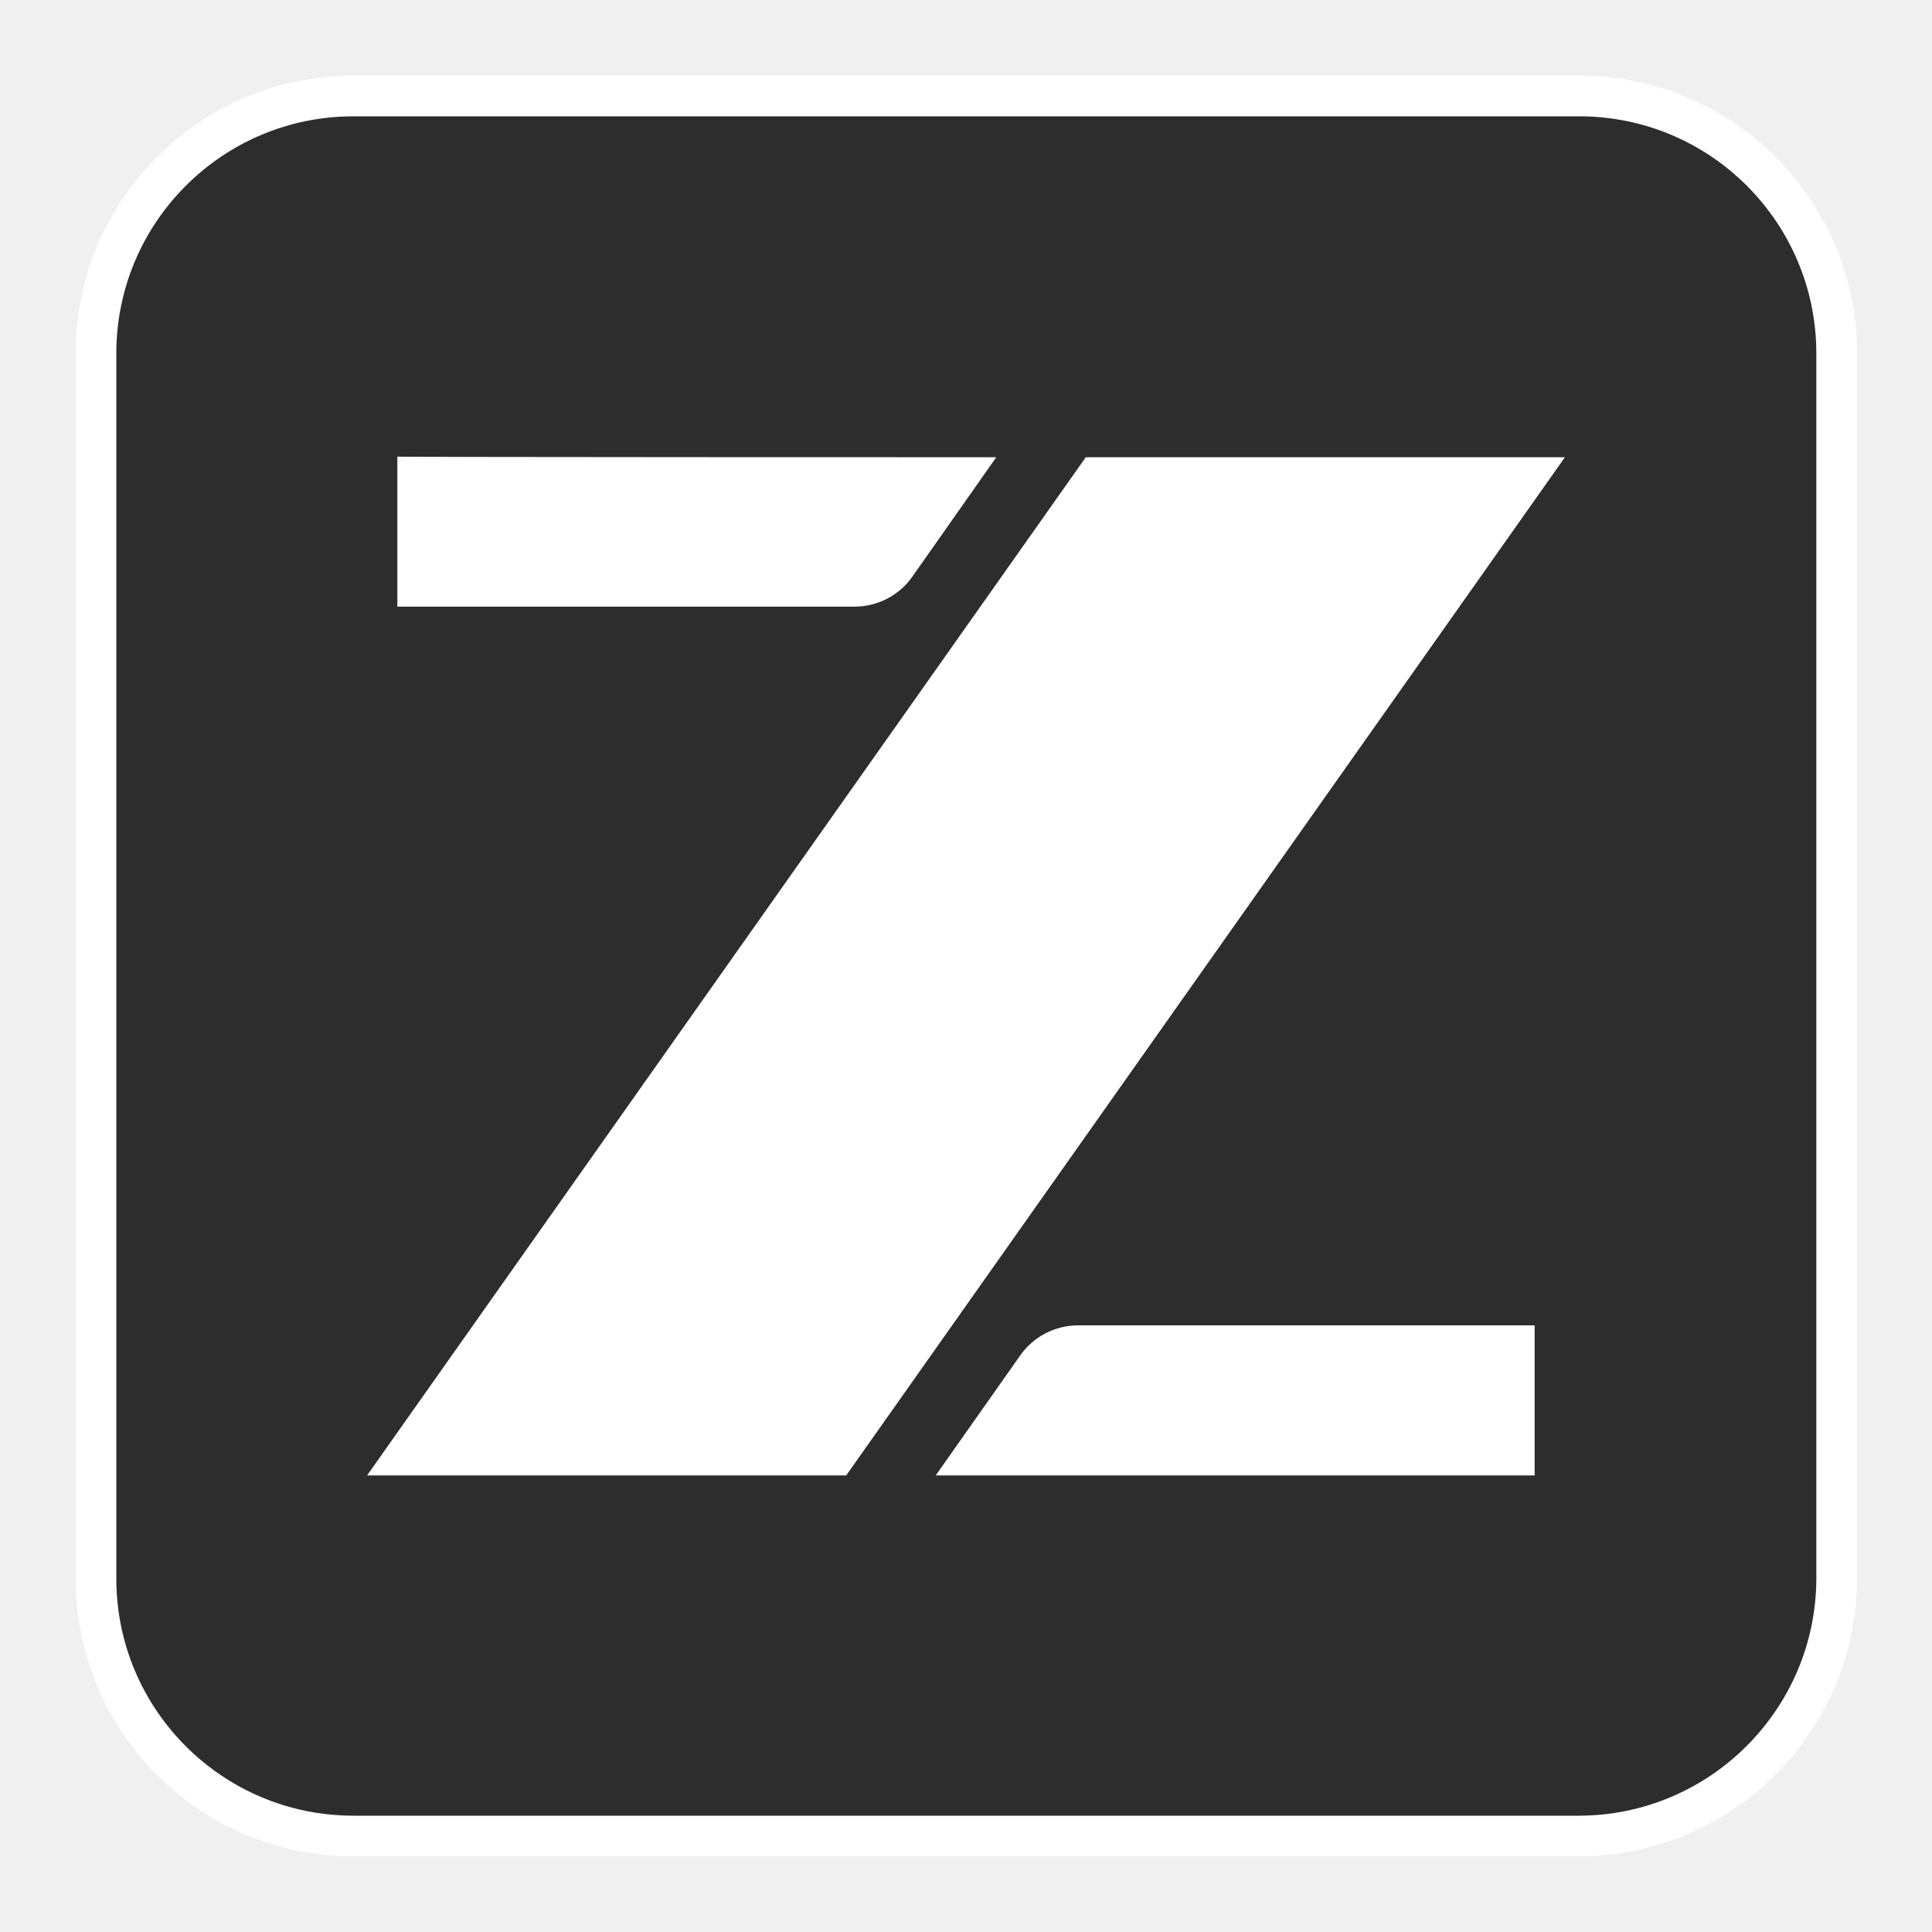
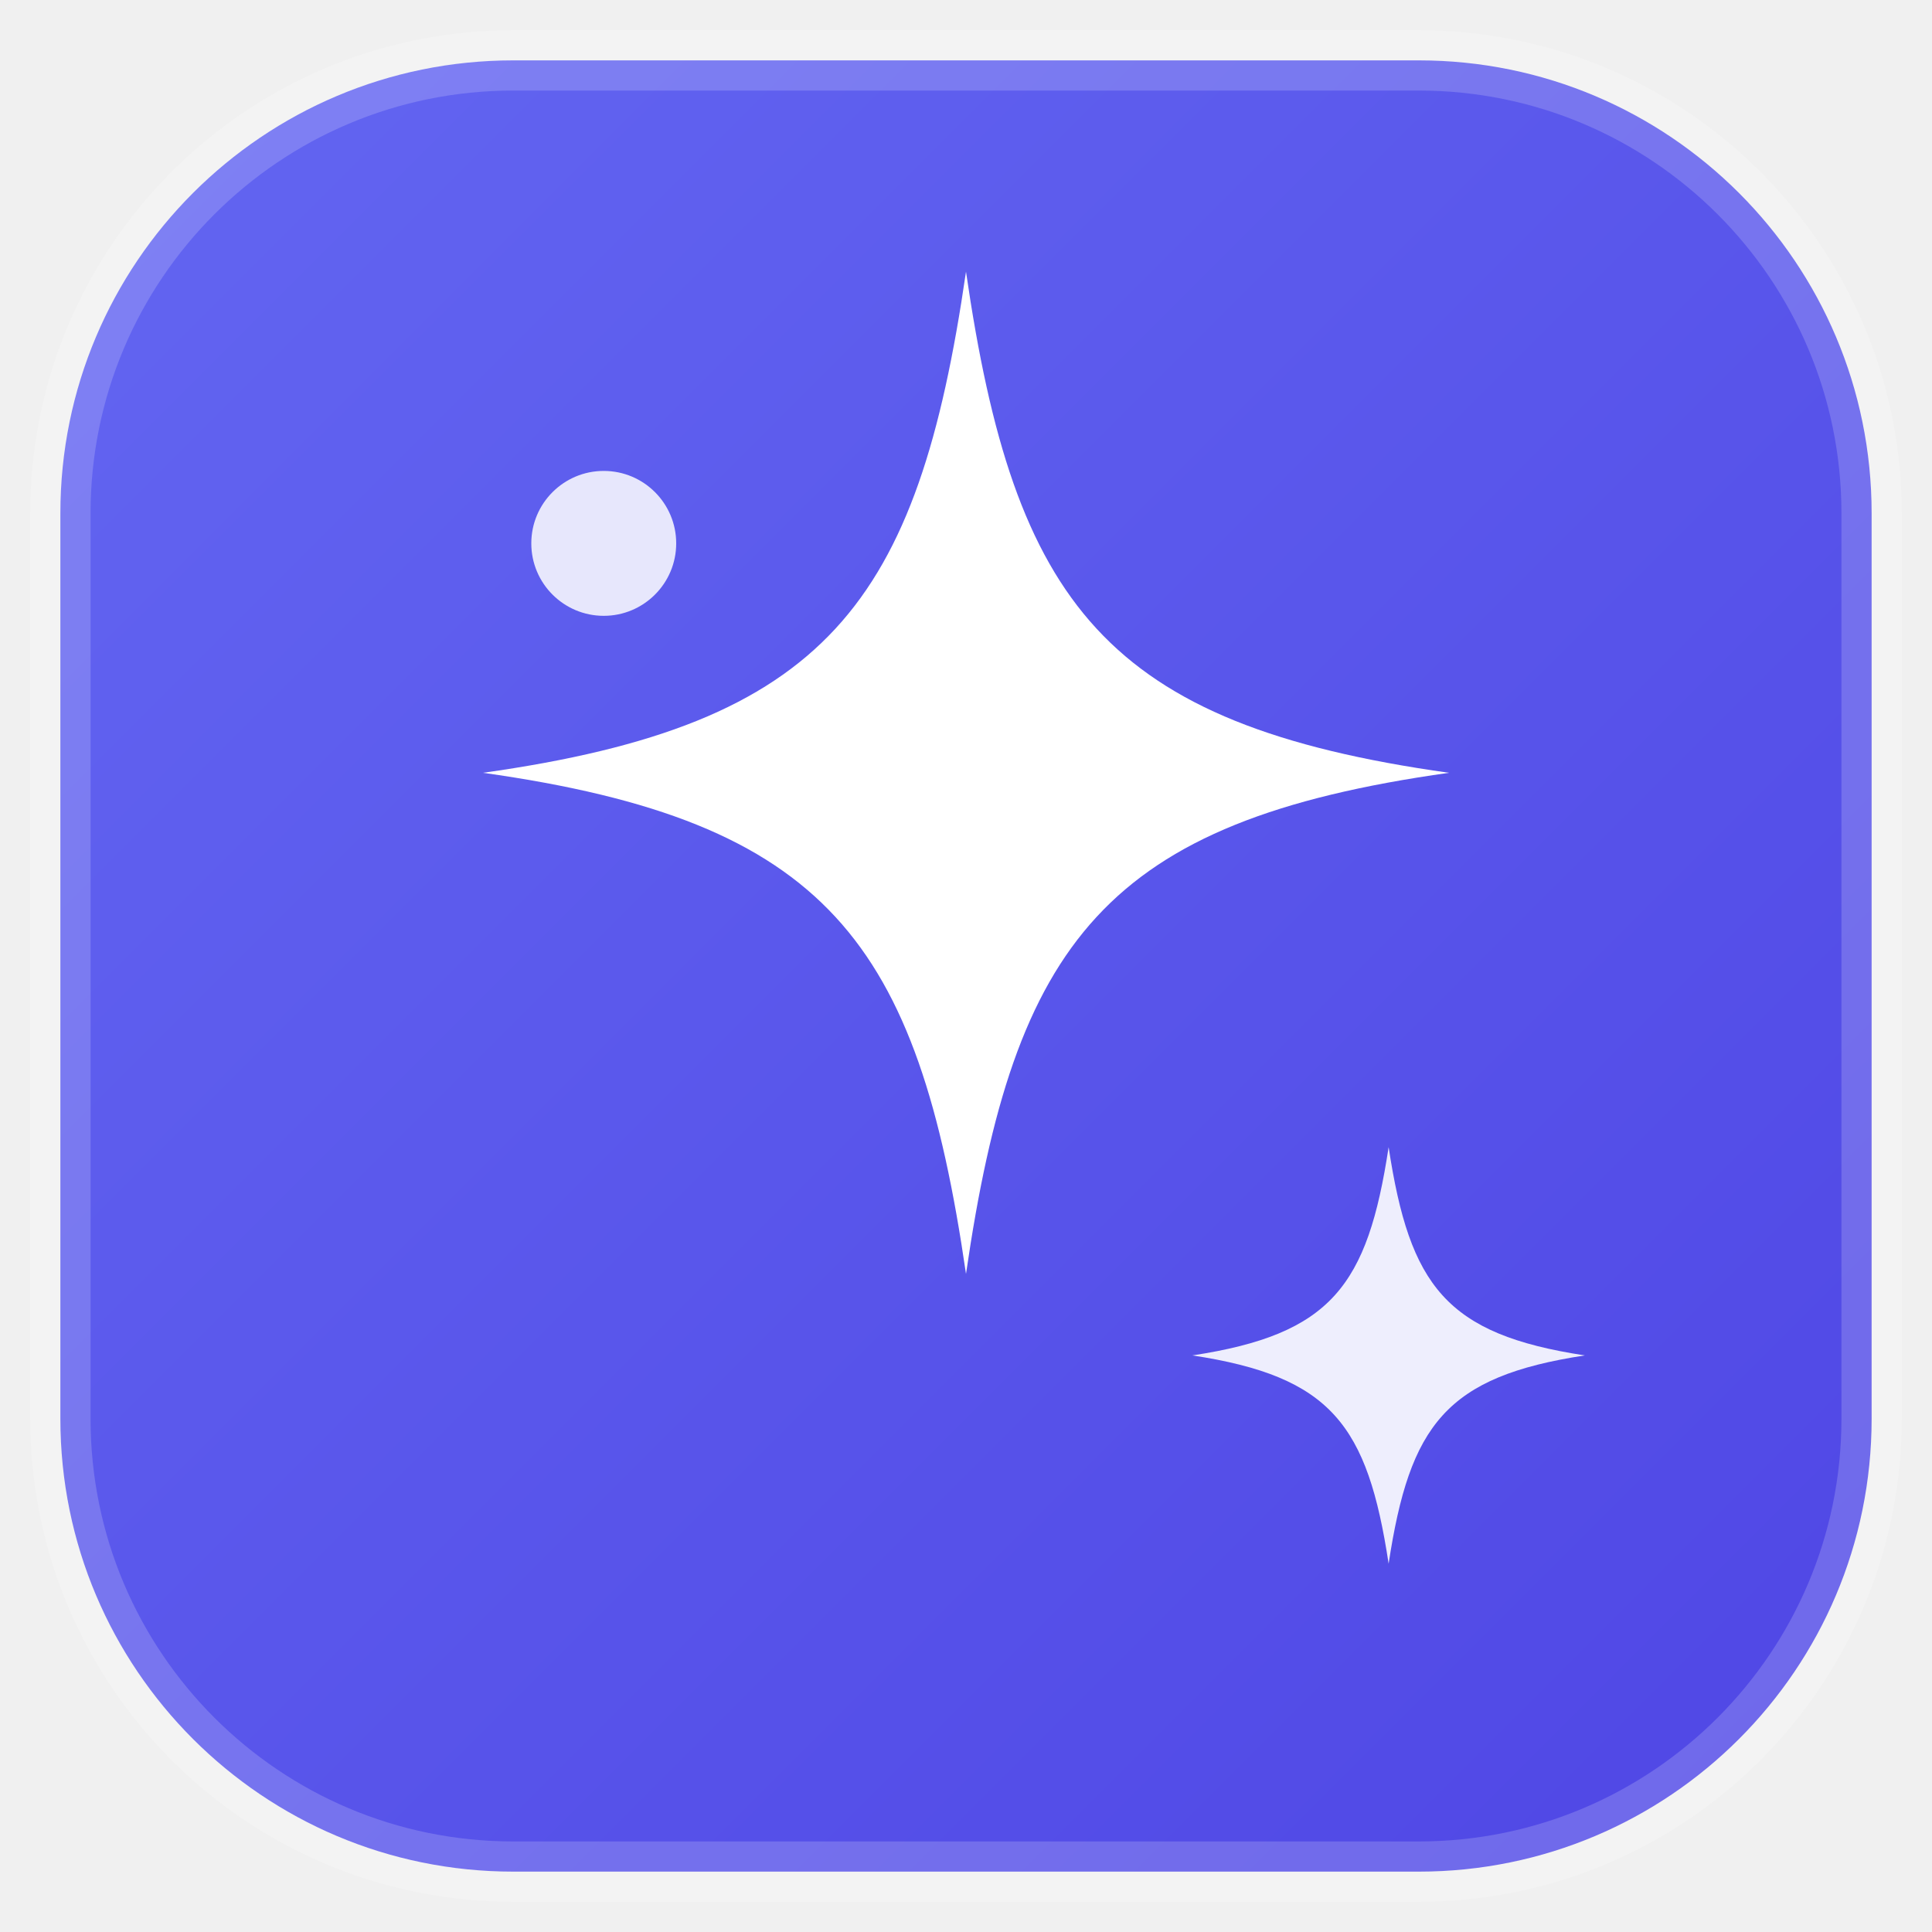
- <svg xmlns="http://www.w3.org/2000/svg" version="1.1" x="0px" y="0px" viewBox="0 0 30 30" style="enable-background:new 0 0 30 30;" xml:space="preserve">
+ <svg xmlns="http://www.w3.org/2000/svg" viewBox="0 0 64 64">
  <defs>
-     <style type="text/css">
-     .st194{fill:#2D2D2D;stroke:#FFFFFF;stroke-width:0.632;stroke-miterlimit:10;}
-     .st23{fill:#FFFFFF;}
- 
-     .z-breathe {
-       animation: breathe 2.5s ease-in-out infinite;
-     }
- 
-     @keyframes breathe {
-       0%, 100% { opacity: 0.7; }
-       50% { opacity: 1; }
-     }
-   </style>
+     <linearGradient id="sb-grad" x1="0" y1="0" x2="1" y2="1">
+       <stop offset="0" stop-color="#6366F1" />
+       <stop offset="1" stop-color="#4F46E5" />
+     </linearGradient>
  </defs>
-   <g>
-     <path class="st194" d="M24.51,28.51H5.49c-2.21,0-4-1.79-4-4V5.49c0-2.21,1.79-4,4-4h19.03c2.21,0,4,1.79,4,4v19.03     C28.51,26.72,26.72,28.51,24.51,28.51z" />
-     <g class="z-breathe">
-       <path class="st23" d="M15.47,7.1l-1.3,1.85c-0.2,0.29-0.54,0.47-0.9,0.47h-7.1V7.09C6.16,7.1,15.47,7.1,15.47,7.1z" />
-       <polygon class="st23" points="24.3,7.1 13.14,22.91 5.7,22.91 16.86,7.1" />
-       <path class="st23" d="M14.53,22.91l1.31-1.86c0.2-0.29,0.54-0.47,0.9-0.47h7.09v2.33H14.53z" />
-     </g>
-   </g>
+   <rect x="2" y="2" width="60" height="60" rx="15" fill="url(#sb-grad)" />
+   <rect x="2" y="2" width="60" height="60" rx="15" fill="none" stroke="#ffffff" stroke-opacity="0.18" stroke-width="2" />
+   <path d="M32 9c1.6 11 4.6 15 16 16.6-11.4 1.6-14.4 5.6-16 16.6-1.6-11-4.6-15-16-16.6C27.4 24 30.4 20 32 9Z" fill="#ffffff" />
+   <path d="M46 38c.7 4.6 1.9 6.2 6.5 6.9-4.6.7-5.8 2.3-6.5 6.9-.7-4.6-1.9-6.2-6.5-6.9 4.6-.7 5.8-2.3 6.5-6.9Z" fill="#ffffff" opacity="0.9" />
+   <circle cx="20" cy="18" r="2.4" fill="#ffffff" opacity="0.85" />
</svg>
